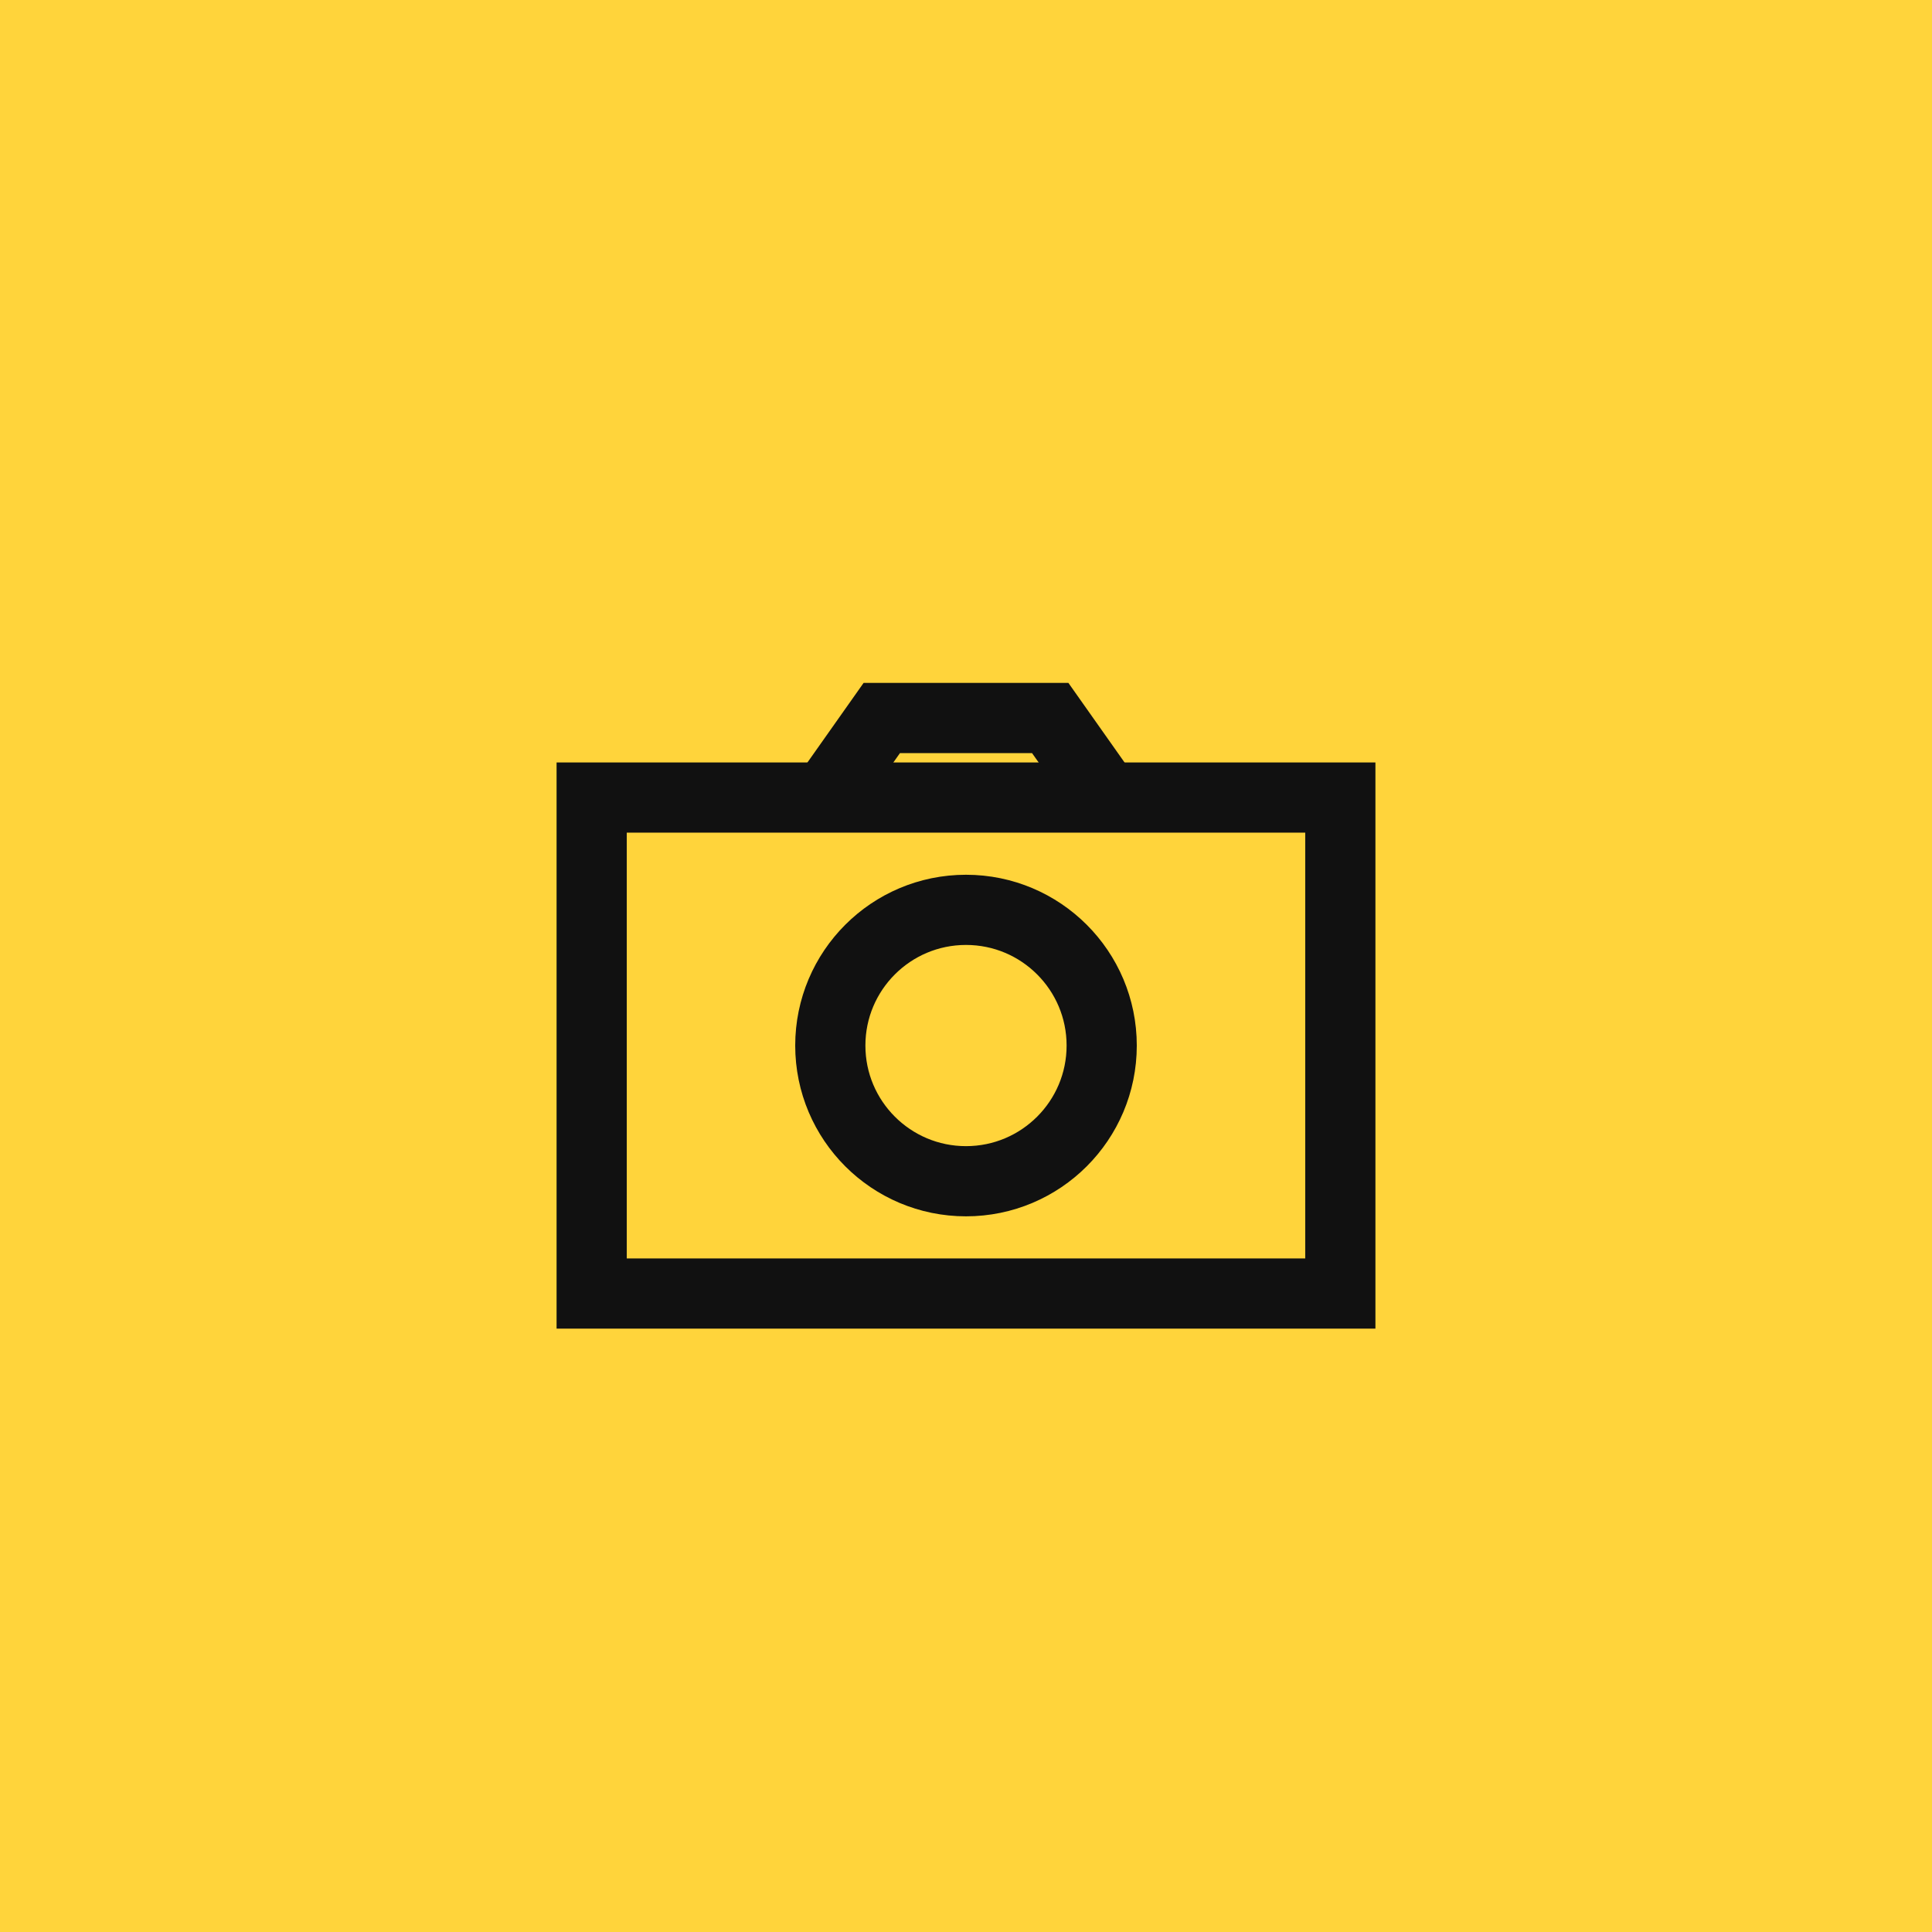
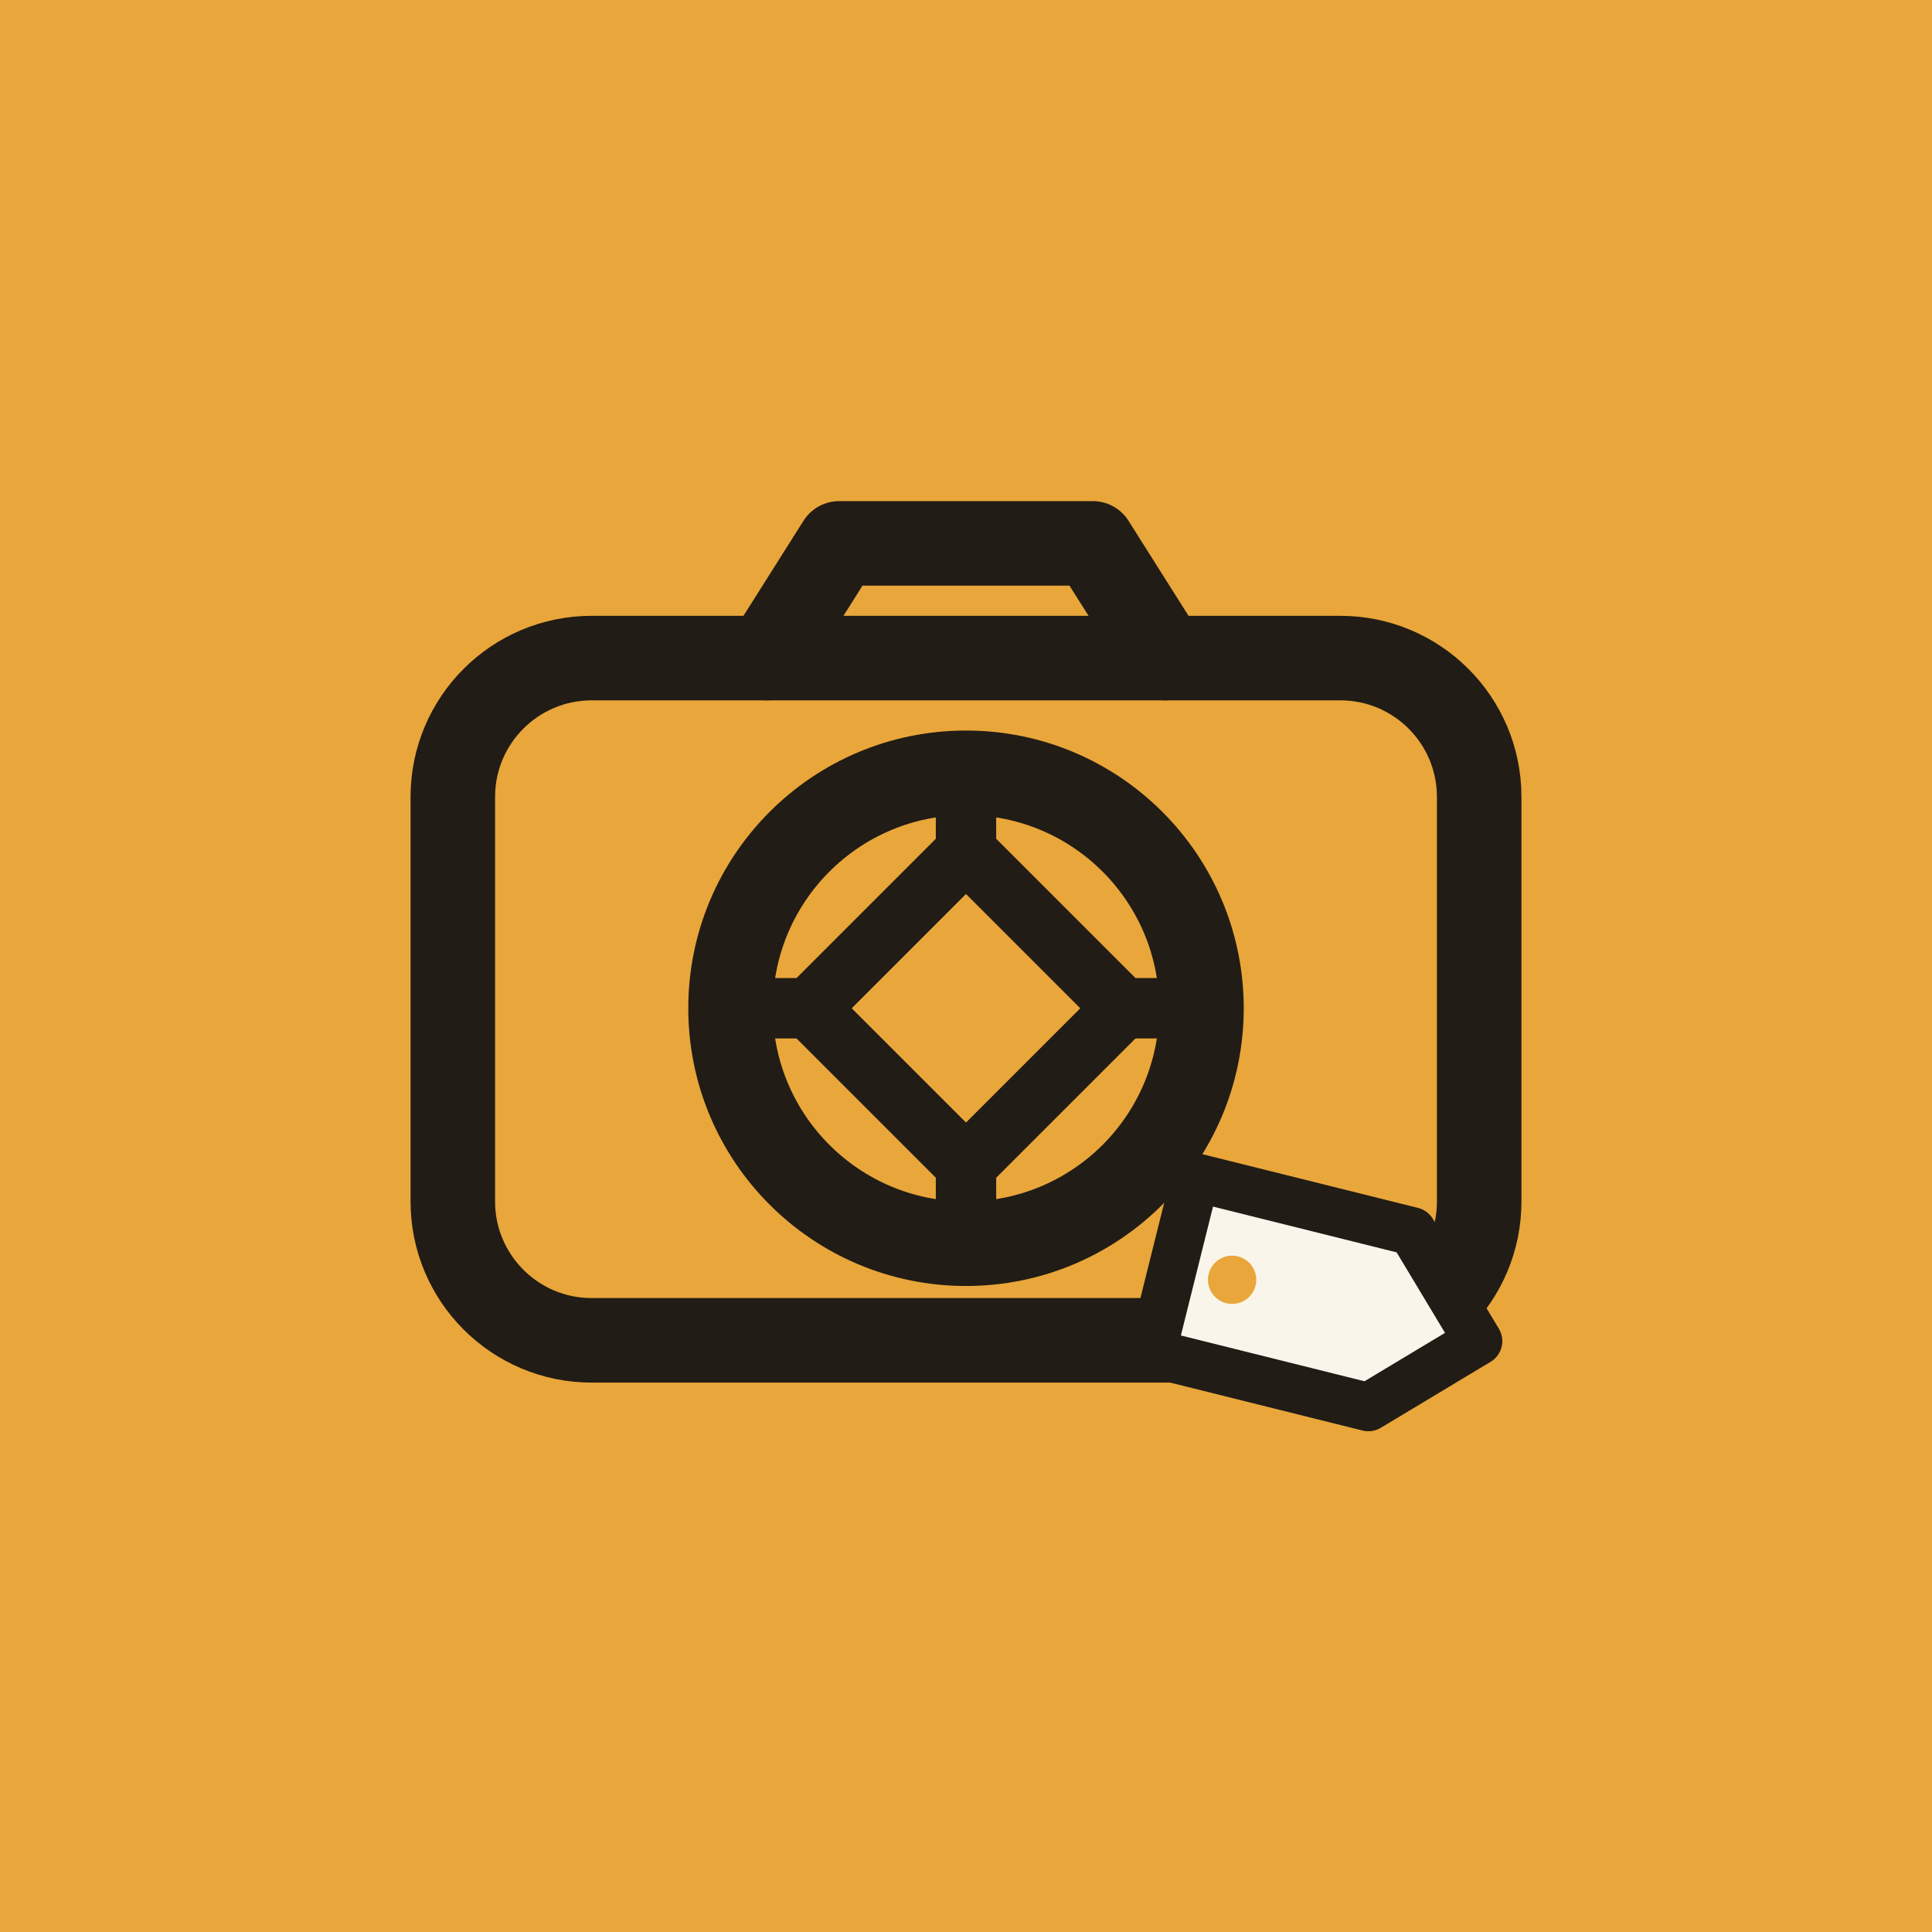
- <svg xmlns="http://www.w3.org/2000/svg" width="512" height="512" viewBox="0 0 512 512">
-   <rect width="512" height="512" fill="#ffd43b" />
-   <g transform="translate(256 256) scale(0.62) translate(-256 -256)" fill="none" stroke="#111111" stroke-width="30" stroke-linejoin="miter">
-     <path d="M196 184l24-34h72l24 34" />
-     <rect x="96" y="184" width="320" height="212" />
-     <circle cx="256" cy="290" r="58" />
+ <svg xmlns="http://www.w3.org/2000/svg" viewBox="0 0 512 512" width="512" height="512">
+   <rect width="512" height="512" fill="#E9A63A" />
+   <g transform="translate(256 256) scale(0.8) translate(-256 -256)">
+     <g fill="none" stroke="#211C15" stroke-width="28" stroke-linecap="round" stroke-linejoin="round">
+       <rect x="86" y="154" width="340" height="226" rx="46" />
+       <path d="M190 154 L214 116 H298 L322 154" />
+       <circle cx="256" cy="270" r="78" />
+     </g>
+     <g fill="none" stroke="#211C15" stroke-width="20" stroke-linecap="round" stroke-linejoin="round">
+       <path d="M256 218 L308 270 L256 322 L204 270 Z" />
+       <path d="M256 218 V196 M308 270 H330 M256 322 V344 M204 270 H182" />
+     </g>
+     <g transform="translate(332 326) rotate(14)">
+       <path d="M0 0 H74 L104 30 L74 60 H0 Z" fill="#FAF5EA" stroke="#211C15" stroke-width="16" stroke-linejoin="round" />
+       <circle cx="20" cy="30" r="8" fill="#E9A63A" />
+     </g>
  </g>
</svg>
